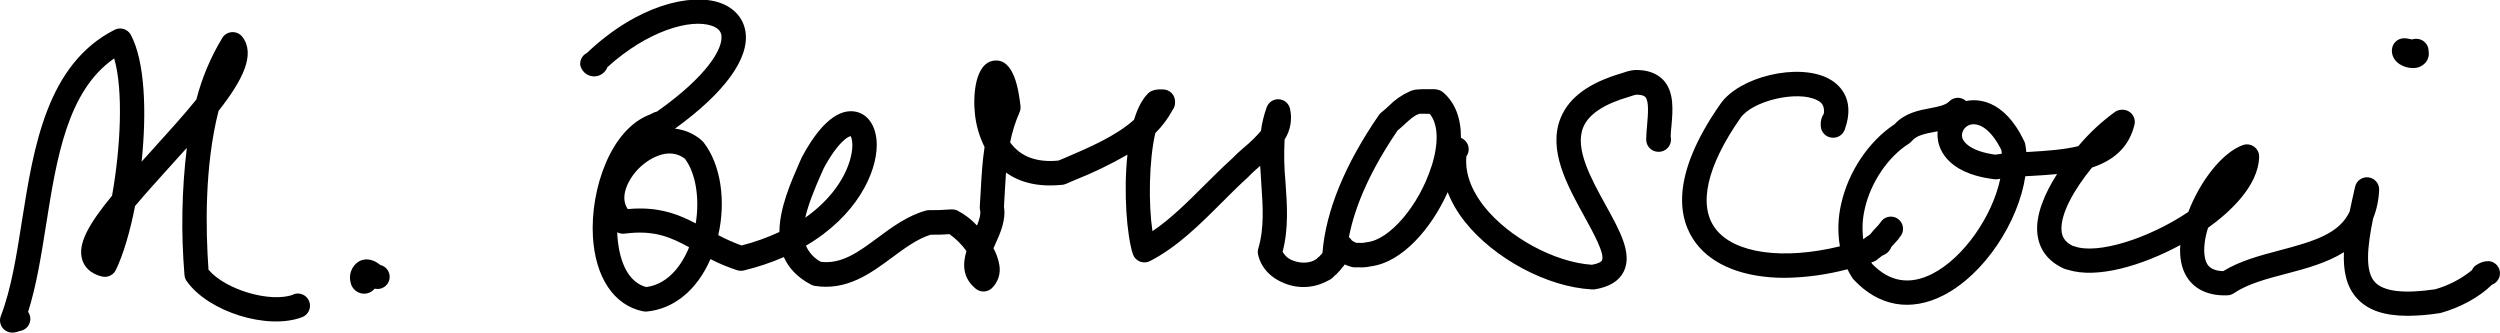
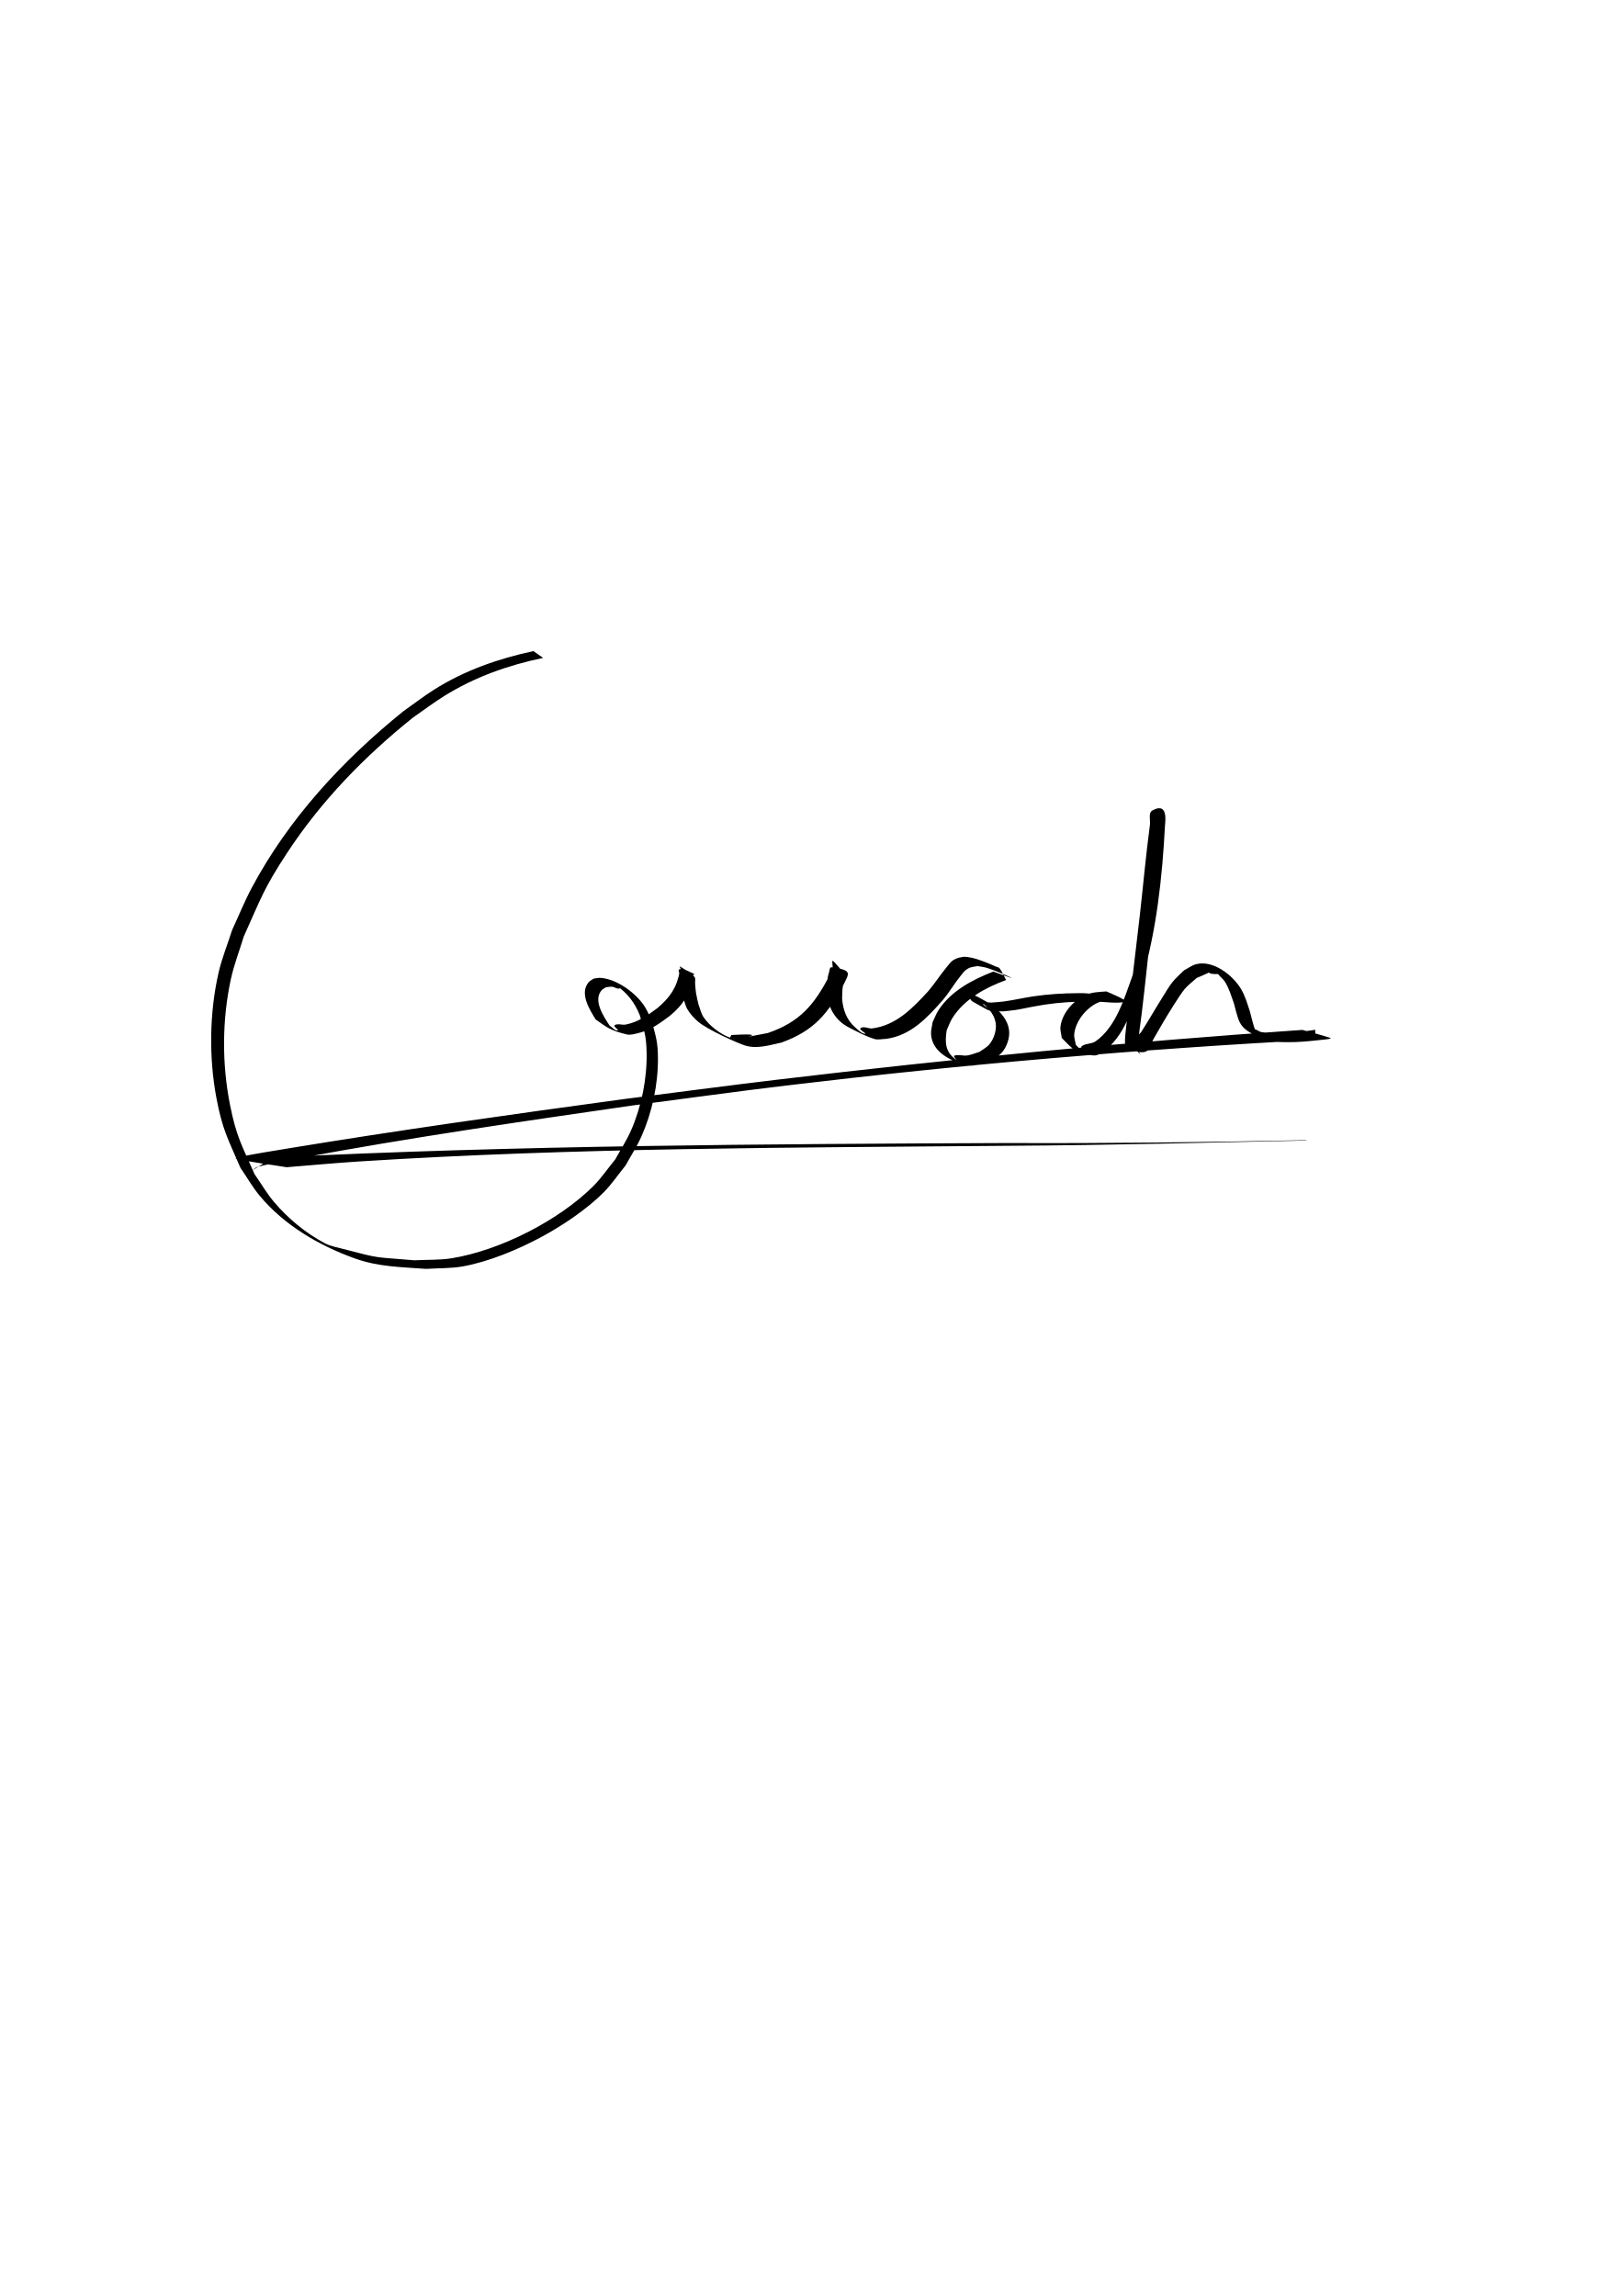
- <svg xmlns="http://www.w3.org/2000/svg" viewBox="0 0 872.82 116.12">
-   <g id="Layer_2" data-name="Layer 2">
-     <g id="Layer_1-2" data-name="Layer 1">
-       <path d="M102.45,102.84c-8,3-23.8-1.69-29.66-8.68-1-14.13-1.41-36.1,3.51-55.44,8.48-10.78,13-19.8,8.3-25.87A4.28,4.28,0,0,0,81,11.22a4.23,4.23,0,0,0-3.38,2,80.46,80.46,0,0,0-9.07,21.53c-4.47,5.53-10,11.6-15.34,17.51q-2,2.14-3.77,4.17c1.81-17.26,1.19-35-3.76-44.25a4.25,4.25,0,0,0-5.66-1.78c-23.68,12-28.28,41-32.34,66.59C5.76,89.29,3.92,100.92.29,110.33a4.25,4.25,0,0,0,3.84,5.78h.32a4.8,4.8,0,0,0,1.33-.19,4.3,4.3,0,0,0,1.06-.37l.17,0a4.26,4.26,0,0,0,3.56-4.66,4.17,4.17,0,0,0-.76-2c2.92-9.2,4.57-19.61,6.3-30.54,3.64-23,7.4-46.66,23.76-57.95,3.25,11.17,2.23,31.28-.75,47.92C31,78.2,27,85.16,28.71,90.68c.64,2.07,2.36,4.77,6.93,5.86a4.26,4.26,0,0,0,4.8-2.27C43,89,45.39,81,47.16,71.92c3.66-4.36,7.93-9.06,12.38-14,1.93-2.14,3.84-4.24,5.69-6.3a217.84,217.84,0,0,0-.82,44.4,4.22,4.22,0,0,0,.76,2.11c7.5,10.71,28.22,17.19,40.29,12.61a4.25,4.25,0,1,0-3-8ZM6.86,115.53h0Zm0,0Z" />
-       <path d="M132.86,92.58c-3.51-2.89-6.27-2.06-7.65-1.26a6.66,6.66,0,0,0-2.81,7.28,4.87,4.87,0,0,0,4.47,3.93h.26a4.75,4.75,0,0,0,3.65-1.72l.17,0a4.25,4.25,0,0,0,1.91-8.28Z" />
-       <path d="M570.94,24.44h-.17a15.1,15.1,0,0,0-3.84.88l-.62.2c-11.45,3.33-18.45,8.41-21.4,15.55-4.63,11.2,2.23,23.63,8.29,34.59,3,5.49,7.19,13,6.08,15.27-.24.48-1.28,1.11-3.49,1.51-13-.86-29.09-9.56-37.66-20.39-3.25-4.11-6.82-10.35-6.18-17.45a4.26,4.26,0,0,0-1.89-6.46c.05-6.77-2-12.31-6.22-15.89a4.27,4.27,0,0,0-1.73-.89,4.34,4.34,0,0,0-1.72-.22c-.6,0-1.21,0-1.81,0a29.27,29.27,0,0,0-4.21.14A7.32,7.32,0,0,0,492,32a23.19,23.19,0,0,0-7.14,5c-.88.81-1.7,1.57-2.5,2.17a4.25,4.25,0,0,0-.95,1c-11.9,17.3-18.52,33.46-19.7,48.06-.1.15-.19.29-.26.42a4.61,4.61,0,0,0-.78.85,5,5,0,0,0-1,.88l-.23.15c-1.87,1.34-5.1,1.55-7.86.5a6.66,6.66,0,0,1-3.78-3.15c2.14-8.15,1.57-16.36,1-24.31a98.1,98.1,0,0,1-.3-14.86,14.1,14.1,0,0,0,1.88-10.75,4.25,4.25,0,0,0-8.15-.49,39.64,39.64,0,0,0-2,8.24,46.27,46.27,0,0,1-5.75,5.64,61.6,61.6,0,0,0-4.63,4.3c-3.16,2.85-6.29,6-9.33,9-5.79,5.78-11.73,11.73-18.17,16.06-1.43-9.58-1.21-24.73,1-34.25a33.74,33.74,0,0,0,6-8,4.24,4.24,0,0,0,.9-2.62v-.37a4.25,4.25,0,0,0-4.25-4.25H405l-.43,0h-.15a6.69,6.69,0,0,0-2.29.51,4.16,4.16,0,0,0-1.27.85c-2.12,2.07-3.74,5.31-4.94,9.24-6.46,5.75-15.65,9.67-24,13.25l-2.42,1c-7.64.73-13.29-1.42-16.83-6.37a49.84,49.84,0,0,1,3.29-10.52,4.21,4.21,0,0,0,.32-2.24c-.61-5-2.09-16.59-9.18-15.78-6.82.79-7.39,12.44-6.74,18.49a33.47,33.47,0,0,0,3.38,11.68c-.78,5.1-1.06,10.18-1.35,15.41-.1,1.76-.2,3.54-.32,5.36a4.69,4.69,0,0,0,.1,1.24c.32,1.38-.24,3.32-1.07,5.4a25.27,25.27,0,0,0-6.86-5.25,4.24,4.24,0,0,0-1.75-.38h-.14l-.32,0c-3,.22-5.33.3-7.55.26a4.28,4.28,0,0,0-1.23.15c-6.45,1.8-11.73,5.72-16.84,9.5-6.68,4.94-12.47,9.24-19.81,8.4a11.56,11.56,0,0,1-5.22-5.64c17.72-10.4,24.68-25.38,24.72-35.12,0-6-2.62-10.47-6.92-11.57s-11.1.72-19.12,15.59a3.18,3.18,0,0,0-.16.32l-.89,2c-2.89,6.6-6.85,15.61-6.9,24a76,76,0,0,1-13.19,4.7,60.46,60.46,0,0,1-8.15-3.61c2.73-12,.9-24.63-5.14-32.41a4.16,4.16,0,0,0-.58-.61,16.89,16.89,0,0,0-9.4-4.15c17.23-12.47,26-24.4,24.63-33.76-.68-4.78-4-8.51-9.06-10.23-10-3.38-28.59.73-46.3,17.55a4.25,4.25,0,0,0-2.36,3.8v.28a4.94,4.94,0,0,0,9.5.89c14-12.7,29-17,36.43-14.46,3,1,3.29,2.79,3.37,3.37.64,4.51-4.88,14.16-22.49,26.59a4.79,4.79,0,0,0-.74.21,4.21,4.21,0,0,0-1.07.51,5,5,0,0,0-.74.35C213.33,45.1,206.06,65.85,207,82.59c.83,14.31,7.39,24.07,17.53,26.1a4,4,0,0,0,.84.08h.39c9.5-.88,17.61-7.54,22.26-18.26l0-.06a64.59,64.59,0,0,0,9.33,3.89,4.36,4.36,0,0,0,2.32.09,85.88,85.88,0,0,0,14-4.68c1.63,3.72,4.61,7.05,9.51,9.63a4.17,4.17,0,0,0,1.33.44c11.18,1.75,19.52-4.42,26.88-9.87,4.51-3.34,8.79-6.51,13.5-8,2,0,4.1,0,6.59-.21a25.23,25.23,0,0,1,5.93,5.91c-1.32,4.43-1.45,9.36,3.29,13.18a4.26,4.26,0,0,0,5.55-.18,9,9,0,0,0,2.6-8.37,18.59,18.59,0,0,0-2-5.6c.18-.42.38-.86.59-1.33,1.81-4,3.85-8.59,3.07-13.2.1-1.65.19-3.28.28-4.89.13-2.39.26-4.71.43-7,4.64,3.29,10.86,5.08,19,4.31h.18a4.26,4.26,0,0,0,1.69-.35l3.1-1.33A142.11,142.11,0,0,0,393.62,54c-1.41,13.21-.2,28.23,1.88,34.67a4.25,4.25,0,0,0,6,2.47c9.52-4.89,17.45-12.81,25.12-20.48,3.13-3.14,6.1-6.1,9.14-8.84a3.44,3.44,0,0,0,.27-.27c1.07-1.15,2.46-2.37,3.94-3.66.1,2.09.24,4.18.39,6.25.55,8,1.07,15.49-1.05,22.59a4.14,4.14,0,0,0-.07,2.18c1,4.54,4.46,8.21,9.36,10.06a17.56,17.56,0,0,0,15.05-1,5.28,5.28,0,0,0,2.19-1.63,4.56,4.56,0,0,0,.38-.31,4.62,4.62,0,0,0,1-1,5.63,5.63,0,0,0,1.26-1.5l.25-.25a4.09,4.09,0,0,0,.39-.44,3,3,0,0,0,.36-.51,14.63,14.63,0,0,0,2.43.87,4,4,0,0,0,1.09.14h1.59a15.09,15.09,0,0,0,3.91-.34c11.08-1.36,21.31-13.34,26.93-25.9a40,40,0,0,0,6,10.3c10.2,12.89,28.84,22.83,44.33,23.64H556a4.74,4.74,0,0,0,.65,0c5.16-.81,8.61-2.91,10.25-6.25,3.05-6.24-1.27-14.06-6.28-23.12-5.13-9.29-10.94-19.81-7.87-27.23,1.87-4.53,7.22-8.11,16-10.65.28-.08.57-.18.87-.28a11.28,11.28,0,0,1,1.61-.45c1.12,0,2.55.12,3.19.8,1.36,1.46.94,6.19.64,9.64-.15,1.7-.3,3.46-.32,5.11v.32A4.25,4.25,0,0,0,579,53h.13a4.27,4.27,0,0,0,4.25-4,4.92,4.92,0,0,0-.1-1.36c0-1.09.15-2.31.26-3.58.5-5.61,1.06-12-2.89-16.19C578.38,25.54,575.13,24.36,570.94,24.44ZM240.26,87.12c-1.94,4.46-6.38,12-14.61,13.1-8.29-2.16-9.84-13.34-10.12-18.13,0-.31,0-.63-.05-1a4.31,4.31,0,0,0,2.57.48c10.29-1.35,16,1.19,22.52,4.74ZM242.9,78c-5.46-2.87-11.23-5.21-19.45-5.21-1.36,0-2.78.06-4.28.2-3-4.3.26-10.17,2.92-13.2,3.76-4.28,11.34-8.87,17.07-4.33C243,60.65,244.29,69.43,242.9,78Zm43.88-17.41.83-1.89c5.14-9.49,8.59-11,9.36-11.18.46.71,1.11,3.25,0,7.57-1.71,6.71-6.71,14.48-15.83,20.91C282.15,71.46,284.26,66.29,286.78,60.54Zm213-2.56c-4.28,13.59-14.59,25.73-22.53,26.52a3.93,3.93,0,0,0-.83.16,7.55,7.55,0,0,1-1.77.09h-1.05a6,6,0,0,1-1.66-.87,3.88,3.88,0,0,0-1-1.14c2.18-11.36,7.88-23.85,17-37.24.91-.73,1.75-1.51,2.57-2.26,1.6-1.47,3.11-2.86,4.58-3.38l.42-.17a23.36,23.36,0,0,1,2.82,0h.8C502.12,43.2,502.37,49.9,499.82,58Z" />
-       <path d="M868.86,91.19a6.59,6.59,0,0,0-3.6.93l-.14.08A4.23,4.23,0,0,0,863,94.34,35.78,35.78,0,0,1,850.17,101c-10.88,1.61-17.94.77-21-2.48-3.56-3.82-2.67-12.29-.67-22.17a30.13,30.13,0,0,0,2.12-10,4.25,4.25,0,0,0-8.39-1.15c-.67,3-1.33,5.87-1.91,8.68-3.57,7.61-12.13,10.29-24.33,13.5-6.88,1.82-14,3.69-19.8,7.28-4.82-.13-6-2.47-6.4-4.79-.57-2.93-.07-6.58,1.1-10.34,7.27-5.21,17.55-14.39,17.84-24.75a4.26,4.26,0,0,0-5.68-4.13C775.64,53.33,768,63.5,764,74c-14.18,9.5-31.94,14.88-39.74,12a5.27,5.27,0,0,0-.68-.19c-3.14-1.57-3.71-3.65-3.84-5.31-.47-5.93,4.64-14.67,10.64-22,7-2.32,12.79-6.61,14.82-14.93a4.25,4.25,0,0,0-4.13-5.25h-.26a4.25,4.25,0,0,0-2.34.7,71.22,71.22,0,0,0-12.88,12c-4.63,1.16-10.43,1.62-17,2l-1.14.07a27.36,27.36,0,0,0-.39-2.76,4.5,4.5,0,0,0-.33-1c-7.21-15.13-16.78-14.8-20.3-14.06a4.25,4.25,0,0,0-5.95.18c-1.24,1.3-3.84,1.79-6.59,2.32-4,.75-8.85,1.69-12.42,5.58-9.06,6-16.19,16.6-18.69,27.94A37.56,37.56,0,0,0,642.36,86c-19.7,4.81-36.89,2.56-43.47-6.2-6.1-8.11-3-21.83,8.77-38.63,4.21-6.05,20-9.7,26.75-6.19,1,.49,2.76,1.42,2.35,4.69a6.41,6.41,0,0,0-1.09,4v.2a4.25,4.25,0,0,0,4.25,4.21h.13a4.26,4.26,0,0,0,4-2.81c4.1-11.35-2.65-16.3-5.74-17.89-10.59-5.48-31-.66-37.64,8.87-18,25.7-14.6,40.62-8.59,48.61S609.26,97,623.15,97a89.9,89.9,0,0,0,21.85-3,28.11,28.11,0,0,0,1.68,3,3.74,3.74,0,0,0,.46.59c8.77,9.4,19.89,11.36,31.33,5.54,14.29-7.29,26.22-25.57,28.63-41.61l1.93-.1c3-.17,6.06-.34,9.15-.65-4.36,6.8-7.41,14.09-6.92,20.37.46,5.72,3.66,10.08,9.27,12.61l.31.12a4.38,4.38,0,0,0,1.17.32c10.06,3.23,25.91-1.43,39.2-8.65a22.27,22.27,0,0,0,.27,5.9c1.5,7.76,7.41,12,16.19,11.67a4.38,4.38,0,0,0,2.22-.73c4.8-3.25,11.36-5,18.31-6.82,6.64-1.75,14.06-3.7,20.13-7.52-.28,6.58.85,12.13,4.65,16.22s9.47,6,17.69,6a74.5,74.5,0,0,0,11.05-.93,3.45,3.45,0,0,0,.54-.11c7-2,13.4-5.55,17.68-9.75l.26-.15a4.25,4.25,0,0,0-1.34-8.16ZM674.61,95.6c-7.87,4-14.93,2.83-21-3.48-.1-.17-.19-.34-.29-.5l.76-.25a4,4,0,0,0,1.09-.56,4.74,4.74,0,0,0,.72-.61,4.49,4.49,0,0,0,.88-.68h0c.15-.09.35-.21.56-.36a4.51,4.51,0,0,0,1.13-.59l.25-.18.26-.21a5.33,5.33,0,0,0,1.38-2c.27-.33.63-.71,1-1.08a19.59,19.59,0,0,0,2.43-3,4.25,4.25,0,0,0-7.25-4.45,13.72,13.72,0,0,1-1.4,1.66A21,21,0,0,0,653,81.74a3.89,3.89,0,0,0-.5.41l-.12.07a7.94,7.94,0,0,0-1.11.76,5.55,5.55,0,0,0-.76.55,29.85,29.85,0,0,1,.5-10.48c2.05-9.28,8.12-18.28,15.46-22.92a4.47,4.47,0,0,0,1-.88c1.65-2,4.56-2.56,7.93-3.2l1.08-.21a12,12,0,0,0,0,2.16c.19,2.87,2.18,12.42,19.7,14.56a4.3,4.3,0,0,0,1.29,0l.88-.15C695.68,75.19,685.75,89.92,674.61,95.6ZM696.6,54c-8.32-1.15-11.48-4.25-11.64-6.61a4,4,0,0,1,3-3.88,4.31,4.31,0,0,1,1.1-.13c2.71,0,6.37,2.34,9.67,9,.07.42.12.85.16,1.29Q697.74,53.85,696.6,54Z" />
-       <path d="M838.88,23a8.8,8.8,0,0,0,3.5.76,5.62,5.62,0,0,0,4.46-1.92,4.91,4.91,0,0,0,1.06-4,4.28,4.28,0,0,0-4.25-4.29l.3,0a3.48,3.48,0,0,0-.55,0h-.07a4.68,4.68,0,0,0-1.22.22l-1.7-.33a3.71,3.71,0,0,0-.81-.08h-.26A4.25,4.25,0,0,0,835.12,17C834.85,19,835.69,21.59,838.88,23Zm5.74-9.29a3,3,0,0,0-.59-.13A2.74,2.74,0,0,1,844.62,13.7Z" />
-       <path d="M843.4,13.52h0Z" />
-     </g>
+ <svg xmlns="http://www.w3.org/2000/svg" width="210mm" height="297mm" viewBox="0 0 210 297" version="1.1" id="svg1">
+   <defs id="defs1" />
+   <g id="layer1">
+     <path style="fill:#000000;stroke-width:0.265" id="path4" d="m 68.989,84.224 c -4.512,0.963 -8.912,2.501 -12.831,4.976 -1.382,0.873 -2.675,1.88 -4.012,2.82 -7.848,6.342 -14.832,13.888 -19.599,22.847 -0.938,1.762 -1.682,3.621 -2.523,5.432 -0.584,1.835 -1.319,3.628 -1.751,5.504 -1.193,5.173 -1.266,11.048 -0.276,16.265 0.785,4.138 1.478,5.211 3.095,8.984 0.831,1.209 1.556,2.498 2.494,3.626 3.176,3.818 7.669,6.438 12.295,8.103 3.078,1.108 6.008,1.111 9.216,1.357 1.603,-0.11 3.228,-0.04 4.808,-0.331 3.381,-0.621 7.048,-2.157 10.056,-3.766 2.678,-1.432 5.892,-3.577 8.064,-5.752 1.073,-1.074 1.921,-2.351 2.881,-3.526 0.684,-1.253 1.473,-2.455 2.053,-3.759 1.378,-3.099 2.157,-6.709 2.136,-10.107 -0.014,-2.23 -0.275,-2.766 -0.802,-4.831 -0.279,-0.581 -0.503,-1.192 -0.836,-1.743 -1.112,-1.837 -3.676,-3.696 -5.807,-3.832 -0.289,-0.018 -0.574,0.066 -0.862,0.099 -0.212,0.148 -0.463,0.252 -0.635,0.445 -1.262,1.42 0.109,3.597 0.897,4.848 1.417,0.989 1.857,1.405 3.994,1.922 0.471,0.114 0.974,-0.044 1.446,-0.153 1.596,-0.367 2.857,-1.278 4.132,-2.244 1.689,-1.355 2.595,-2.841 3.043,-4.924 -0.954,0.199 0.279,-0.449 0.116,-0.51 -0.617,-0.233 -1.235,-0.706 -1.886,-0.599 -0.297,0.049 0.038,0.6 0.061,0.9 0.123,1.541 0.071,0.992 0.372,2.695 0.204,0.548 0.303,1.148 0.612,1.645 0.371,0.597 0.855,1.131 1.395,1.581 1.242,1.035 5.133,2.777 6.048,3.054 1.572,0.475 3.188,-0.072 4.694,-0.391 4.228,-1.534 5.988,-3.729 8.037,-7.519 0.675,-1.421 1.224,-1.859 -1.586,-2.215 -0.229,-0.029 -0.232,0.404 -0.301,0.625 -0.289,0.925 -0.249,1.423 -0.305,2.413 0.11,2.028 1.002,3.786 2.861,4.74 1.076,0.552 2.151,1.136 3.306,1.494 0.472,0.146 0.989,-0.006 1.483,-0.009 3.211,-0.417 5.351,-2.737 7.379,-5.043 0.834,-0.98 1.463,-2.1 2.275,-3.096 0.205,-0.251 0.391,-0.524 0.641,-0.73 0.549,-0.45 0.891,-0.425 1.557,-0.548 0.33,0.056 0.665,0.087 0.989,0.169 0.565,0.143 1.56,0.536 2.1,0.759 0.296,0.122 0.59,0.25 0.881,0.384 0.163,0.076 0.651,0.3 0.48,0.246 -0.808,-0.255 -1.597,-0.567 -2.395,-0.851 -2.681,1.034 -5.445,2.486 -7.078,4.958 -0.329,0.498 -0.528,1.072 -0.792,1.608 -0.064,0.527 -0.232,1.051 -0.192,1.58 0.178,2.348 2.622,3.427 4.581,3.974 0.917,0.256 2.469,-0.384 3.285,-0.648 0.43,-0.329 0.933,-0.579 1.289,-0.987 0.623,-0.713 1.044,-1.887 0.939,-2.842 -0.164,-1.495 -1.219,-2.487 -2.275,-3.385 -0.802,-0.427 -1.57,-0.926 -2.406,-1.282 -0.576,-0.245 -0.541,0.632 0.003,0.929 2.597,1.42 1.837,1.232 3.922,1.243 0.543,-0.062 1.088,-0.102 1.628,-0.185 0.613,-0.095 1.219,-0.234 1.829,-0.351 0.659,-0.115 1.315,-0.246 1.977,-0.346 1.886,-0.283 3.742,-0.382 5.646,-0.397 1.265,-0.054 2.529,0.194 3.794,0.147 0.218,-0.008 0.454,0.009 0.647,-0.093 0.087,-0.046 0.158,-0.234 0.074,-0.286 -0.705,-0.439 -1.501,-0.712 -2.251,-1.068 -0.936,0.072 -1.863,0.074 -2.745,0.485 -1.557,0.725 -2.975,2.304 -3.198,4.063 -0.062,0.487 0.11,0.977 0.166,1.465 1.256,1.274 1.778,2.062 4.093,2.265 0.641,0.057 1.241,-0.436 1.733,-0.85 2.543,-2.137 3.503,-5.859 4.523,-8.833 1.907,-6.509 2.644,-13.249 2.998,-19.996 0.015,-0.424 0.499,-3.191 -1.632,-2.004 -0.554,0.309 -0.229,1.247 -0.314,1.875 -0.521,3.882 -0.865,7.794 -1.307,11.685 -0.478,3.993 -0.919,7.989 -1.435,11.977 -0.109,0.841 -0.529,3.458 -0.48,4.536 0.012,0.26 0.156,0.497 0.235,0.745 0.813,0.124 1.668,0.657 2.438,0.371 0.61,-0.226 0.696,-1.1 1.03,-1.659 0.421,-0.705 0.812,-1.427 1.232,-2.132 0.487,-0.818 2.122,-3.523 2.774,-4.292 0.457,-0.539 1.038,-0.958 1.557,-1.438 3.096,-1.294 0.176,-0.378 3.186,-0.525 0.192,-0.009 -0.621,-0.381 -0.54,-0.207 0.224,0.479 0.728,0.774 1.013,1.219 0.533,0.835 0.863,1.952 1.185,2.877 0.772,2.97 0.727,3.147 3.995,4.655 0.635,0.293 2.168,0.261 2.76,0.28 1.503,0.029 3,-0.125 4.491,-0.293 0.359,-0.04 0.723,-0.058 1.077,-0.13 0.062,-0.013 0.208,-0.099 0.148,-0.119 -1.198,-0.398 -2.427,-0.695 -3.64,-1.042 -22.663,1.536 -45.278,3.746 -67.834,6.427 -6.677,0.793 -13.342,1.689 -20.013,2.534 -14.529,1.975 -29.051,4.014 -43.519,6.4 -1.907,0.315 -3.816,0.62 -5.712,0.992 -0.289,0.057 -1.118,0.222 -0.832,0.293 2.145,0.53 4.356,0.744 6.533,1.116 3.151,-0.25 6.299,-0.549 9.454,-0.75 28.06,-1.79 56.204,-1.78 84.308,-2.027 12.715,-0.074 25.425,-0.406 38.136,-0.677 0,0 -0.065,-0.047 -0.065,-0.047 v 0 c -12.851,0.273 -25.703,0.425 -38.558,0.371 -31.68,0.131 -63.375,0.295 -95.023,1.874 -0.857,0.533 -1.707,1.079 -2.572,1.598 -0.196,0.118 0.342,-0.337 0.564,-0.393 1.817,-0.456 3.664,-0.787 5.506,-1.131 14.248,-2.659 28.6,-4.719 42.941,-6.799 6.645,-0.862 13.281,-1.791 19.935,-2.587 22.773,-2.724 45.629,-4.707 68.531,-5.919 -0.041,-0.423 -0.129,-0.843 -0.124,-1.268 5.3e-4,-0.049 0.189,-0.048 0.141,-0.041 -1.813,0.264 -3.629,0.548 -5.472,0.443 -0.533,-0.041 -1.071,-0.039 -1.599,-0.121 -0.417,-0.065 -0.912,-0.605 -1.224,-0.321 -0.27,0.246 0.56,0.684 0.916,0.602 0.289,-0.066 -0.436,-0.417 -0.573,-0.681 -0.12,-0.232 -0.601,-2.157 -0.633,-2.281 -0.339,-1.016 -0.619,-2.037 -1.185,-2.963 -1.084,-1.772 -3.578,-3.694 -5.747,-3.152 -0.571,0.143 -1.052,0.53 -1.578,0.795 -0.499,0.506 -1.055,0.963 -1.498,1.519 -0.513,0.645 -0.915,1.372 -1.356,2.068 -0.911,1.435 -1.736,2.924 -2.665,4.348 -0.346,0.53 -1.085,0.915 -1.1,1.548 -0.015,0.608 0.685,1.005 1.027,1.507 -0.107,-0.232 -0.295,-0.441 -0.32,-0.695 -0.109,-1.1 0.306,-3.688 0.412,-4.556 0.489,-4.007 0.886,-8.024 1.328,-12.036 0.407,-3.891 0.751,-7.801 1.304,-11.675 0.042,-0.292 1.115,-3.245 -1.04,-2.683 -0.421,0.11 0.065,0.867 0.098,1.301 -0.13,6.763 -0.916,13.522 -2.854,20.023 -1.062,2.88 -2.093,6.633 -4.786,8.522 -0.526,0.369 -1.317,0.245 -1.814,0.653 -0.176,0.144 0.46,0.698 0.241,0.639 -0.415,-0.112 -0.652,-0.559 -0.979,-0.839 -0.069,-0.461 -0.252,-0.919 -0.207,-1.382 0.159,-1.632 1.477,-3.298 2.919,-4.009 0.872,-0.43 1.772,-0.389 2.697,-0.429 -0.281,-0.281 -0.568,-0.556 -0.843,-0.843 -0.029,-0.03 0.142,0.06 0.102,0.071 -0.2,0.057 -0.412,0.071 -0.621,0.076 -1.279,0.031 -2.553,-0.215 -3.834,-0.167 -1.919,0.013 -3.783,0.126 -5.685,0.407 -1.281,0.189 -2.545,0.489 -3.828,0.665 -0.544,0.074 -1.094,0.097 -1.64,0.145 -1.956,-0.108 -1.409,-0.35 -0.494,0.651 0.116,0.127 -0.285,-0.192 -0.425,-0.292 -0.263,-0.189 -0.209,-0.128 0.116,-0.158 -0.327,-0.229 -0.654,-0.458 -0.982,-0.687 1.053,0.822 2.176,1.773 2.369,3.212 0.12,0.89 -0.273,2.043 -0.856,2.71 -0.341,0.39 -0.828,0.624 -1.243,0.936 -0.529,0.156 -1.042,0.384 -1.588,0.468 -0.556,0.086 -1.167,-0.176 -1.688,0.036 -0.187,0.076 0.451,0.648 0.284,0.535 -1.462,-0.99 -1.496,-2.242 -1.259,-3.821 0.245,-0.527 0.423,-1.091 0.734,-1.582 1.567,-2.477 4.284,-3.946 6.951,-4.924 -0.279,-0.505 -0.49,-1.053 -0.836,-1.514 -0.104,-0.138 -0.31,-0.153 -0.468,-0.224 -0.295,-0.132 -0.591,-0.261 -0.89,-0.382 -1.045,-0.424 -2.103,-0.843 -3.245,-0.897 -0.295,0.065 -0.604,0.084 -0.884,0.195 -0.768,0.302 -0.887,0.579 -1.403,1.203 -0.819,0.989 -1.496,2.069 -2.331,3.046 -2.037,2.224 -4.184,4.47 -7.34,4.84 -0.478,-0.011 -1.064,-0.334 -1.434,-0.032 -0.241,0.197 0.909,0.732 0.599,0.714 -0.471,-0.027 -0.839,-0.445 -1.201,-0.749 -1.172,-0.983 -1.656,-2.301 -1.775,-3.786 0.041,-0.946 -0.009,-1.446 0.269,-2.328 0.062,-0.198 0.412,-0.393 0.282,-0.556 -2.644,-3.301 -1.551,-1.707 -1.825,-0.93 -0.108,0.307 -0.266,0.594 -0.399,0.892 -1.937,3.715 -3.805,5.949 -7.933,7.36 -6.429,1.188 1.742,-0.118 -4.678,0.259 -0.138,0.008 -0.128,0.373 -0.258,0.325 -1.225,-0.452 -2.65,-1.543 -3.382,-2.644 -0.322,-0.484 -0.432,-1.079 -0.648,-1.618 -0.109,-0.505 -0.243,-1.005 -0.326,-1.514 -0.064,-0.393 -0.075,-0.792 -0.114,-1.188 -0.03,-0.297 0.104,-0.667 -0.093,-0.891 -0.508,-0.578 -1.231,-0.926 -1.874,-1.348 -0.154,-0.101 0.629,1.294 -0.008,0.551 -0.356,2.128 -1.237,3.442 -2.9,4.843 -1.267,0.946 -2.513,1.825 -4.107,2.132 -0.47,0.09 -1.045,-0.189 -1.432,0.092 -0.208,0.151 0.644,0.645 0.388,0.666 -0.396,0.033 -0.68,-0.409 -1.02,-0.614 -0.739,-1.118 -2.207,-3.259 -1.044,-4.584 0.148,-0.168 0.368,-0.254 0.553,-0.382 0.265,-0.024 0.53,-0.095 0.795,-0.072 0.334,0.029 0.662,0.334 0.979,0.225 0.191,-0.066 -0.617,-0.521 -0.45,-0.407 1.442,0.982 2.411,2.243 3.061,3.871 0.566,2.062 0.833,2.572 0.879,4.81 0.069,3.382 -0.657,6.999 -2.015,10.093 -0.57,1.299 -1.356,2.491 -2.034,3.736 -0.959,1.165 -1.805,2.432 -2.876,3.494 -4.487,4.454 -12.044,8.282 -18.261,9.298 -1.598,0.261 -3.233,0.179 -4.849,0.268 -5.379,-0.474 -4.1,-0.132 -9.287,-1.489 -0.771,-0.202 -1.577,-0.342 -2.283,-0.713 -2.477,-1.304 -4.774,-3.208 -6.578,-5.34 -0.945,-1.116 -1.679,-2.395 -2.519,-3.593 -1.655,-3.773 -2.345,-4.812 -3.174,-8.958 -1.056,-5.277 -1.037,-11.006 0.104,-16.266 0.408,-1.88 1.113,-3.682 1.669,-5.523 2.262,-5.007 2.553,-6.161 5.611,-10.825 4.396,-6.705 10.033,-12.5 16.274,-17.495 1.344,-0.929 2.647,-1.922 4.033,-2.787 3.923,-2.447 8.296,-4.005 12.807,-4.935 z" />
  </g>
</svg>
